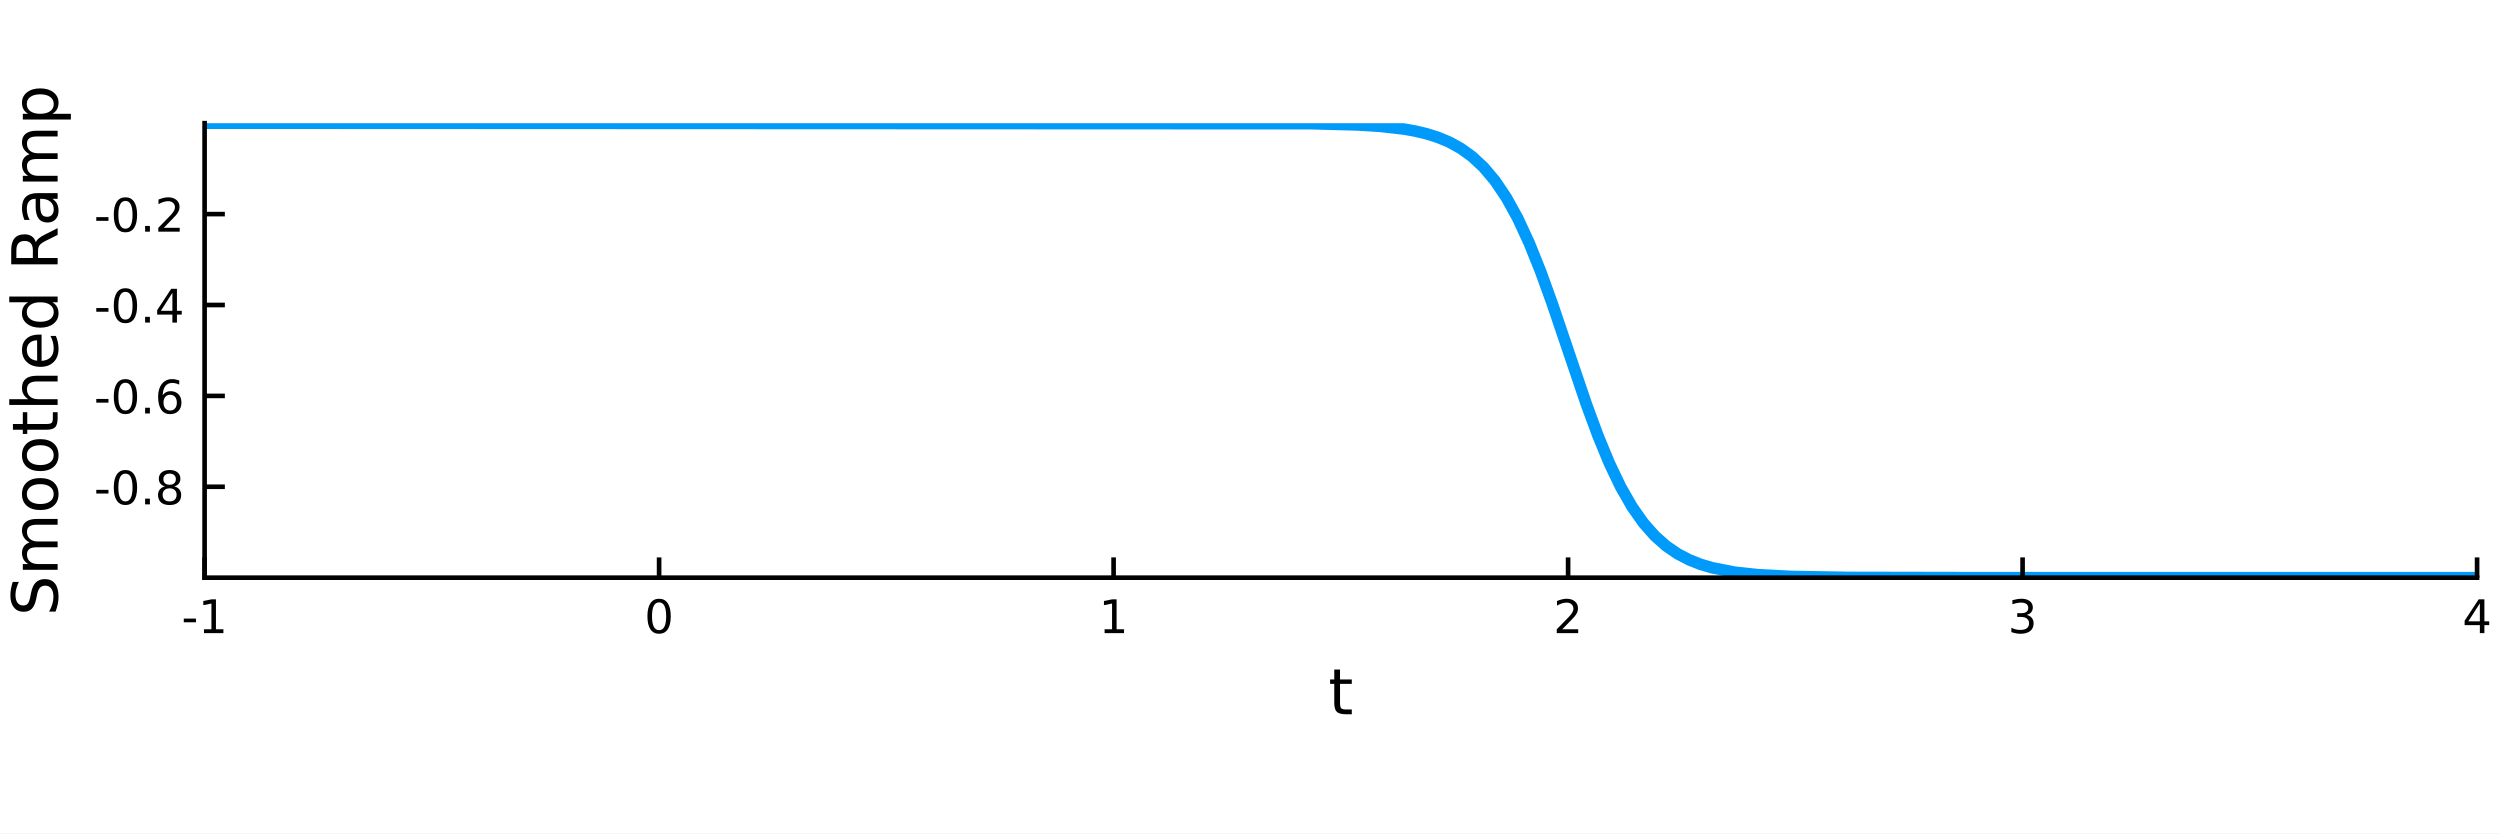
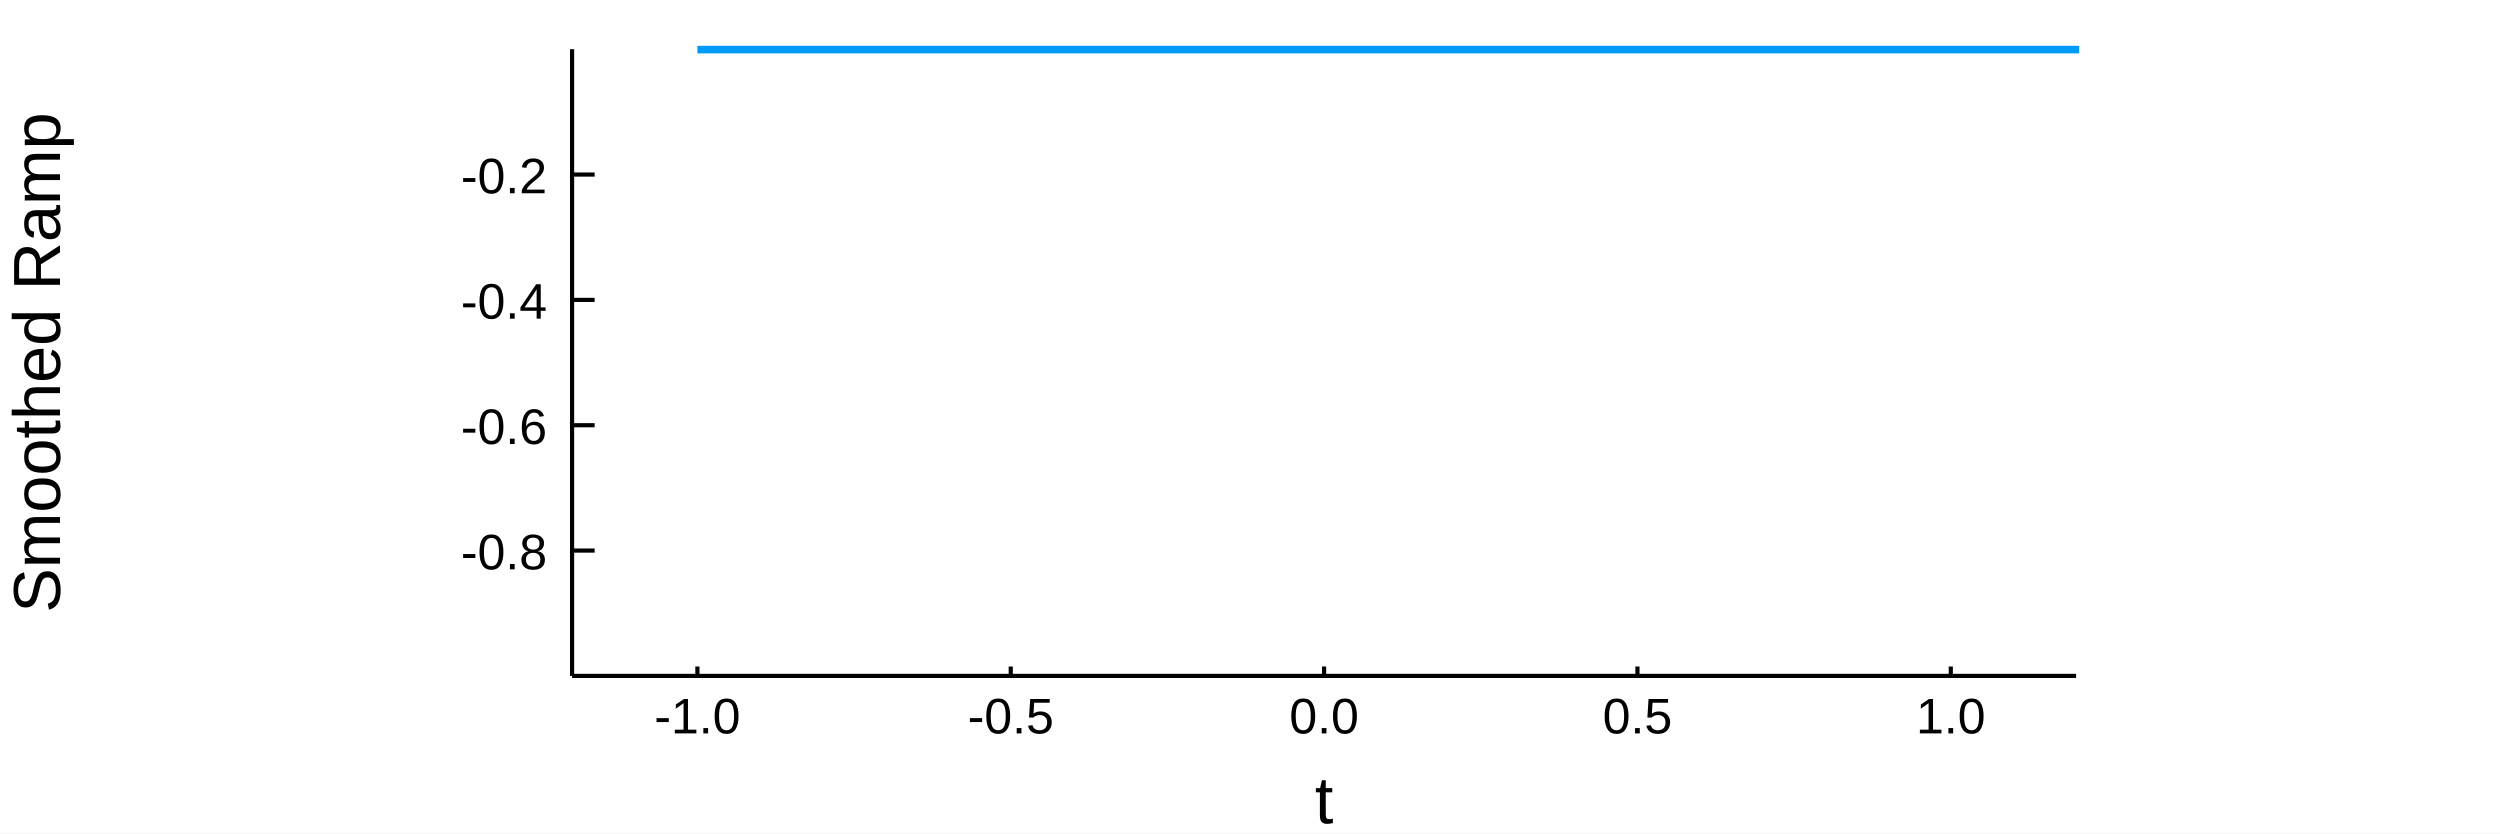
- <svg xmlns="http://www.w3.org/2000/svg" xmlns:xlink="http://www.w3.org/1999/xlink" height="144pt" version="1.1" viewBox="0 0 432 144" width="432pt">
+ <svg xmlns="http://www.w3.org/2000/svg" width="600" height="200" viewBox="0 0 600 200">
  <defs>
-     <style type="text/css">
- *{stroke-linecap:butt;stroke-linejoin:round;}
-   </style>
-   </defs>
-   <g id="figure_1">
-     <g id="patch_1">
-       <path d="M 0 144  L 432 144  L 432 0  L 0 0  z " style="fill:#ffffff;" />
-     </g>
-     <g id="axes_1">
-       <g id="patch_2">
-         <path d="M 35.355 99.824  L 428.04 99.824  L 428.04 21.286  L 35.355 21.286  z " style="fill:#ffffff;" />
-       </g>
-       <g id="line2d_1">
-         <path clip-path="url(#p2e0803ec8f)" d="M 35.355 21.286  L 226.764 21.378  L 234.657 21.591  L 238.604 21.842  L 242.551 22.295  L 244.524 22.644  L 246.497 23.111  L 248.471 23.733  L 250.444 24.558  L 252.417 25.646  L 254.39 27.067  L 256.364 28.904  L 258.337 31.244  L 260.31 34.173  L 262.284 37.757  L 264.257 42.023  L 266.23 46.936  L 268.203 52.388  L 274.123 69.847  L 276.097 75.204  L 278.07 79.994  L 280.043 84.124  L 282.017 87.573  L 283.99 90.379  L 285.963 92.611  L 287.936 94.358  L 289.91 95.706  L 291.883 96.736  L 293.856 97.516  L 295.83 98.103  L 299.776 98.873  L 303.723 99.301  L 309.643 99.611  L 319.509 99.776  L 343.189 99.822  L 428.04 99.824  L 428.04 99.824  " style="fill:none;stroke:#009afa;stroke-linecap:round;stroke-width:2;" />
-       </g>
-       <g id="matplotlib.axis_1">
-         <g id="xtick_1">
-           <g id="line2d_2">
-             <defs>
-               <path d="M 0 0  L 0 -3.5  " id="m6fb8977494" style="stroke:#000000;stroke-width:0.8;" />
-             </defs>
-             <g>
-               <use style="stroke:#000000;stroke-width:0.8;" x="35.355" xlink:href="#m6fb8977494" y="99.824" />
-             </g>
-           </g>
-           <g id="text_1">
-             <defs>
-               <path d="M 4.891 31.391  L 31.203 31.391  L 31.203 23.391  L 4.891 23.391  z " id="DejaVuSans-2d" />
-               <path d="M 12.406 8.297  L 28.516 8.297  L 28.516 63.922  L 10.984 60.406  L 10.984 69.391  L 28.422 72.906  L 38.281 72.906  L 38.281 8.297  L 54.391 8.297  L 54.391 0  L 12.406 0  z " id="DejaVuSans-31" />
-             </defs>
-             <g transform="translate(31.36652 109.4023)scale(0.08 -0.08)">
-               <use xlink:href="#DejaVuSans-2d" />
-               <use x="36.084" xlink:href="#DejaVuSans-31" />
-             </g>
-           </g>
-         </g>
-         <g id="xtick_2">
-           <g id="line2d_3">
-             <g>
-               <use style="stroke:#000000;stroke-width:0.8;" x="113.892" xlink:href="#m6fb8977494" y="99.824" />
-             </g>
-           </g>
-           <g id="text_2">
-             <defs>
-               <path d="M 31.781 66.406  Q 24.172 66.406 20.328 58.906  Q 16.5 51.422 16.5 36.375  Q 16.5 21.391 20.328 13.891  Q 24.172 6.391 31.781 6.391  Q 39.453 6.391 43.281 13.891  Q 47.125 21.391 47.125 36.375  Q 47.125 51.422 43.281 58.906  Q 39.453 66.406 31.781 66.406  M 31.781 74.219  Q 44.047 74.219 50.516 64.516  Q 56.984 54.828 56.984 36.375  Q 56.984 17.969 50.516 8.266  Q 44.047 -1.422 31.781 -1.422  Q 19.531 -1.422 13.062 8.266  Q 6.594 17.969 6.594 36.375  Q 6.594 54.828 13.062 64.516  Q 19.531 74.219 31.781 74.219  " id="DejaVuSans-30" />
-             </defs>
-             <g transform="translate(111.3468 109.4023)scale(0.08 -0.08)">
-               <use xlink:href="#DejaVuSans-30" />
-             </g>
-           </g>
-         </g>
-         <g id="xtick_3">
-           <g id="line2d_4">
-             <g>
-               <use style="stroke:#000000;stroke-width:0.8;" x="192.429" xlink:href="#m6fb8977494" y="99.824" />
-             </g>
-           </g>
-           <g id="text_3">
-             <g transform="translate(189.8839 109.4023)scale(0.08 -0.08)">
-               <use xlink:href="#DejaVuSans-31" />
-             </g>
-           </g>
-         </g>
-         <g id="xtick_4">
-           <g id="line2d_5">
-             <g>
-               <use style="stroke:#000000;stroke-width:0.8;" x="270.966" xlink:href="#m6fb8977494" y="99.824" />
-             </g>
-           </g>
-           <g id="text_4">
-             <defs>
-               <path d="M 19.188 8.297  L 53.609 8.297  L 53.609 0  L 7.328 0  L 7.328 8.297  Q 12.938 14.109 22.625 23.891  Q 32.328 33.688 34.812 36.531  Q 39.547 41.844 41.422 45.531  Q 43.312 49.219 43.312 52.781  Q 43.312 58.594 39.234 62.25  Q 35.156 65.922 28.609 65.922  Q 23.969 65.922 18.812 64.312  Q 13.672 62.703 7.812 59.422  L 7.812 69.391  Q 13.766 71.781 18.938 73  Q 24.125 74.219 28.422 74.219  Q 39.75 74.219 46.484 68.547  Q 53.219 62.891 53.219 53.422  Q 53.219 48.922 51.531 44.891  Q 49.859 40.875 45.406 35.406  Q 44.188 33.984 37.641 27.219  Q 31.109 20.453 19.188 8.297  " id="DejaVuSans-32" />
-             </defs>
-             <g transform="translate(268.4211 109.4023)scale(0.08 -0.08)">
-               <use xlink:href="#DejaVuSans-32" />
-             </g>
-           </g>
-         </g>
-         <g id="xtick_5">
-           <g id="line2d_6">
-             <g>
-               <use style="stroke:#000000;stroke-width:0.8;" x="349.503" xlink:href="#m6fb8977494" y="99.824" />
-             </g>
-           </g>
-           <g id="text_5">
-             <defs>
-               <path d="M 40.578 39.312  Q 47.656 37.797 51.625 33  Q 55.609 28.219 55.609 21.188  Q 55.609 10.406 48.188 4.484  Q 40.766 -1.422 27.094 -1.422  Q 22.516 -1.422 17.656 -0.516  Q 12.797 0.391 7.625 2.203  L 7.625 11.719  Q 11.719 9.328 16.594 8.109  Q 21.484 6.891 26.812 6.891  Q 36.078 6.891 40.938 10.547  Q 45.797 14.203 45.797 21.188  Q 45.797 27.641 41.281 31.266  Q 36.766 34.906 28.719 34.906  L 20.219 34.906  L 20.219 43.016  L 29.109 43.016  Q 36.375 43.016 40.234 45.922  Q 44.094 48.828 44.094 54.297  Q 44.094 59.906 40.109 62.906  Q 36.141 65.922 28.719 65.922  Q 24.656 65.922 20.016 65.031  Q 15.375 64.156 9.812 62.312  L 9.812 71.094  Q 15.438 72.656 20.344 73.438  Q 25.25 74.219 29.594 74.219  Q 40.828 74.219 47.359 69.109  Q 53.906 64.016 53.906 55.328  Q 53.906 49.266 50.438 45.094  Q 46.969 40.922 40.578 39.312  " id="DejaVuSans-33" />
-             </defs>
-             <g transform="translate(346.9582 109.4023)scale(0.08 -0.08)">
-               <use xlink:href="#DejaVuSans-33" />
-             </g>
-           </g>
-         </g>
-         <g id="xtick_6">
-           <g id="line2d_7">
-             <g>
-               <use style="stroke:#000000;stroke-width:0.8;" x="428.04" xlink:href="#m6fb8977494" y="99.824" />
-             </g>
-           </g>
-           <g id="text_6">
-             <defs>
-               <path d="M 37.797 64.312  L 12.891 25.391  L 37.797 25.391  z M 35.203 72.906  L 47.609 72.906  L 47.609 25.391  L 58.016 25.391  L 58.016 17.188  L 47.609 17.188  L 47.609 0  L 37.797 0  L 37.797 17.188  L 4.891 17.188  L 4.891 26.703  z " id="DejaVuSans-34" />
-             </defs>
-             <g transform="translate(425.4954 109.4023)scale(0.08 -0.08)">
-               <use xlink:href="#DejaVuSans-34" />
-             </g>
-           </g>
-         </g>
-         <g id="text_7">
-           <defs>
-             <path d="M 18.312 70.219  L 18.312 54.688  L 36.812 54.688  L 36.812 47.703  L 18.312 47.703  L 18.312 18.016  Q 18.312 11.328 20.141 9.422  Q 21.969 7.516 27.594 7.516  L 36.812 7.516  L 36.812 0  L 27.594 0  Q 17.188 0 13.234 3.875  Q 9.281 7.766 9.281 18.016  L 9.281 47.703  L 2.688 47.703  L 2.688 54.688  L 9.281 54.688  L 9.281 70.219  z " id="DejaVuSans-74" />
-           </defs>
-           <g transform="translate(229.5413 123.4244)scale(0.11 -0.11)">
-             <use xlink:href="#DejaVuSans-74" />
-           </g>
-         </g>
-       </g>
-       <g id="matplotlib.axis_2">
-         <g id="ytick_1">
-           <g id="line2d_8">
-             <defs>
-               <path d="M 0 0  L 3.5 0  " id="mff138fa1f5" style="stroke:#000000;stroke-width:0.8;" />
-             </defs>
-             <g>
-               <use style="stroke:#000000;stroke-width:0.8;" x="35.355" xlink:href="#mff138fa1f5" y="84.116" />
-             </g>
-           </g>
-           <g id="text_8">
-             <defs>
-               <path d="M 10.688 12.406  L 21 12.406  L 21 0  L 10.688 0  z " id="DejaVuSans-2e" />
-               <path d="M 31.781 34.625  Q 24.75 34.625 20.719 30.859  Q 16.703 27.094 16.703 20.516  Q 16.703 13.922 20.719 10.156  Q 24.75 6.391 31.781 6.391  Q 38.812 6.391 42.859 10.172  Q 46.922 13.969 46.922 20.516  Q 46.922 27.094 42.891 30.859  Q 38.875 34.625 31.781 34.625  M 21.922 38.812  Q 15.578 40.375 12.031 44.719  Q 8.5 49.078 8.5 55.328  Q 8.5 64.062 14.719 69.141  Q 20.953 74.219 31.781 74.219  Q 42.672 74.219 48.875 69.141  Q 55.078 64.062 55.078 55.328  Q 55.078 49.078 51.531 44.719  Q 48 40.375 41.703 38.812  Q 48.828 37.156 52.797 32.312  Q 56.781 27.484 56.781 20.516  Q 56.781 9.906 50.312 4.234  Q 43.844 -1.422 31.781 -1.422  Q 19.734 -1.422 13.25 4.234  Q 6.781 9.906 6.781 20.516  Q 6.781 27.484 10.781 32.312  Q 14.797 37.156 21.922 38.812  M 18.312 54.391  Q 18.312 48.734 21.844 45.562  Q 25.391 42.391 31.781 42.391  Q 38.141 42.391 41.719 45.562  Q 45.312 48.734 45.312 54.391  Q 45.312 60.062 41.719 63.234  Q 38.141 66.406 31.781 66.406  Q 25.391 66.406 21.844 63.234  Q 18.312 60.062 18.312 54.391  " id="DejaVuSans-38" />
-             </defs>
-             <g transform="translate(16.2459 87.15552)scale(0.08 -0.08)">
-               <use xlink:href="#DejaVuSans-2d" />
-               <use x="36.084" xlink:href="#DejaVuSans-30" />
-               <use x="99.707" xlink:href="#DejaVuSans-2e" />
-               <use x="131.494" xlink:href="#DejaVuSans-38" />
-             </g>
-           </g>
-         </g>
-         <g id="ytick_2">
-           <g id="line2d_9">
-             <g>
-               <use style="stroke:#000000;stroke-width:0.8;" x="35.355" xlink:href="#mff138fa1f5" y="68.409" />
-             </g>
-           </g>
-           <g id="text_9">
-             <defs>
-               <path d="M 33.016 40.375  Q 26.375 40.375 22.484 35.828  Q 18.609 31.297 18.609 23.391  Q 18.609 15.531 22.484 10.953  Q 26.375 6.391 33.016 6.391  Q 39.656 6.391 43.531 10.953  Q 47.406 15.531 47.406 23.391  Q 47.406 31.297 43.531 35.828  Q 39.656 40.375 33.016 40.375  M 52.594 71.297  L 52.594 62.312  Q 48.875 64.062 45.094 64.984  Q 41.312 65.922 37.594 65.922  Q 27.828 65.922 22.672 59.328  Q 17.531 52.734 16.797 39.406  Q 19.672 43.656 24.016 45.922  Q 28.375 48.188 33.594 48.188  Q 44.578 48.188 50.953 41.516  Q 57.328 34.859 57.328 23.391  Q 57.328 12.156 50.688 5.359  Q 44.047 -1.422 33.016 -1.422  Q 20.359 -1.422 13.672 8.266  Q 6.984 17.969 6.984 36.375  Q 6.984 53.656 15.188 63.938  Q 23.391 74.219 37.203 74.219  Q 40.922 74.219 44.703 73.484  Q 48.484 72.75 52.594 71.297  " id="DejaVuSans-36" />
-             </defs>
-             <g transform="translate(16.2459 71.44809)scale(0.08 -0.08)">
-               <use xlink:href="#DejaVuSans-2d" />
-               <use x="36.084" xlink:href="#DejaVuSans-30" />
-               <use x="99.707" xlink:href="#DejaVuSans-2e" />
-               <use x="131.494" xlink:href="#DejaVuSans-36" />
-             </g>
-           </g>
-         </g>
-         <g id="ytick_3">
-           <g id="line2d_10">
-             <g>
-               <use style="stroke:#000000;stroke-width:0.8;" x="35.355" xlink:href="#mff138fa1f5" y="52.701" />
-             </g>
-           </g>
-           <g id="text_10">
-             <g transform="translate(16.2459 55.74066)scale(0.08 -0.08)">
-               <use xlink:href="#DejaVuSans-2d" />
-               <use x="36.084" xlink:href="#DejaVuSans-30" />
-               <use x="99.707" xlink:href="#DejaVuSans-2e" />
-               <use x="131.494" xlink:href="#DejaVuSans-34" />
-             </g>
-           </g>
-         </g>
-         <g id="ytick_4">
-           <g id="line2d_11">
-             <g>
-               <use style="stroke:#000000;stroke-width:0.8;" x="35.355" xlink:href="#mff138fa1f5" y="36.994" />
-             </g>
-           </g>
-           <g id="text_11">
-             <g transform="translate(16.2459 40.03323)scale(0.08 -0.08)">
-               <use xlink:href="#DejaVuSans-2d" />
-               <use x="36.084" xlink:href="#DejaVuSans-30" />
-               <use x="99.707" xlink:href="#DejaVuSans-2e" />
-               <use x="131.494" xlink:href="#DejaVuSans-32" />
-             </g>
-           </g>
-         </g>
-         <g id="text_12">
-           <defs>
-             <path d="M 53.516 70.516  L 53.516 60.891  Q 47.906 63.578 42.922 64.891  Q 37.938 66.219 33.297 66.219  Q 25.25 66.219 20.875 63.094  Q 16.5 59.969 16.5 54.203  Q 16.5 49.359 19.406 46.891  Q 22.312 44.438 30.422 42.922  L 36.375 41.703  Q 47.406 39.594 52.656 34.297  Q 57.906 29 57.906 20.125  Q 57.906 9.516 50.797 4.047  Q 43.703 -1.422 29.984 -1.422  Q 24.812 -1.422 18.969 -0.25  Q 13.141 0.922 6.891 3.219  L 6.891 13.375  Q 12.891 10.016 18.656 8.297  Q 24.422 6.594 29.984 6.594  Q 38.422 6.594 43.016 9.906  Q 47.609 13.234 47.609 19.391  Q 47.609 24.75 44.312 27.781  Q 41.016 30.812 33.5 32.328  L 27.484 33.5  Q 16.453 35.688 11.516 40.375  Q 6.594 45.062 6.594 53.422  Q 6.594 63.094 13.406 68.656  Q 20.219 74.219 32.172 74.219  Q 37.312 74.219 42.625 73.281  Q 47.953 72.359 53.516 70.516  " id="DejaVuSans-53" />
-             <path d="M 52 44.188  Q 55.375 50.25 60.062 53.125  Q 64.75 56 71.094 56  Q 79.641 56 84.281 50.016  Q 88.922 44.047 88.922 33.016  L 88.922 0  L 79.891 0  L 79.891 32.719  Q 79.891 40.578 77.094 44.375  Q 74.312 48.188 68.609 48.188  Q 61.625 48.188 57.562 43.547  Q 53.516 38.922 53.516 30.906  L 53.516 0  L 44.484 0  L 44.484 32.719  Q 44.484 40.625 41.703 44.406  Q 38.922 48.188 33.109 48.188  Q 26.219 48.188 22.156 43.531  Q 18.109 38.875 18.109 30.906  L 18.109 0  L 9.078 0  L 9.078 54.688  L 18.109 54.688  L 18.109 46.188  Q 21.188 51.219 25.484 53.609  Q 29.781 56 35.688 56  Q 41.656 56 45.828 52.969  Q 50 49.953 52 44.188  " id="DejaVuSans-6d" />
-             <path d="M 30.609 48.391  Q 23.391 48.391 19.188 42.75  Q 14.984 37.109 14.984 27.297  Q 14.984 17.484 19.156 11.844  Q 23.344 6.203 30.609 6.203  Q 37.797 6.203 41.984 11.859  Q 46.188 17.531 46.188 27.297  Q 46.188 37.016 41.984 42.703  Q 37.797 48.391 30.609 48.391  M 30.609 56  Q 42.328 56 49.016 48.375  Q 55.719 40.766 55.719 27.297  Q 55.719 13.875 49.016 6.219  Q 42.328 -1.422 30.609 -1.422  Q 18.844 -1.422 12.172 6.219  Q 5.516 13.875 5.516 27.297  Q 5.516 40.766 12.172 48.375  Q 18.844 56 30.609 56  " id="DejaVuSans-6f" />
-             <path d="M 54.891 33.016  L 54.891 0  L 45.906 0  L 45.906 32.719  Q 45.906 40.484 42.875 44.328  Q 39.844 48.188 33.797 48.188  Q 26.516 48.188 22.312 43.547  Q 18.109 38.922 18.109 30.906  L 18.109 0  L 9.078 0  L 9.078 75.984  L 18.109 75.984  L 18.109 46.188  Q 21.344 51.125 25.703 53.562  Q 30.078 56 35.797 56  Q 45.219 56 50.047 50.172  Q 54.891 44.344 54.891 33.016  " id="DejaVuSans-68" />
-             <path d="M 56.203 29.594  L 56.203 25.203  L 14.891 25.203  Q 15.484 15.922 20.484 11.062  Q 25.484 6.203 34.422 6.203  Q 39.594 6.203 44.453 7.469  Q 49.312 8.734 54.109 11.281  L 54.109 2.781  Q 49.266 0.734 44.188 -0.344  Q 39.109 -1.422 33.891 -1.422  Q 20.797 -1.422 13.156 6.188  Q 5.516 13.812 5.516 26.812  Q 5.516 40.234 12.766 48.109  Q 20.016 56 32.328 56  Q 43.359 56 49.781 48.891  Q 56.203 41.797 56.203 29.594  M 47.219 32.234  Q 47.125 39.594 43.094 43.984  Q 39.062 48.391 32.422 48.391  Q 24.906 48.391 20.391 44.141  Q 15.875 39.891 15.188 32.172  z " id="DejaVuSans-65" />
-             <path d="M 45.406 46.391  L 45.406 75.984  L 54.391 75.984  L 54.391 0  L 45.406 0  L 45.406 8.203  Q 42.578 3.328 38.25 0.953  Q 33.938 -1.422 27.875 -1.422  Q 17.969 -1.422 11.734 6.484  Q 5.516 14.406 5.516 27.297  Q 5.516 40.188 11.734 48.094  Q 17.969 56 27.875 56  Q 33.938 56 38.25 53.625  Q 42.578 51.266 45.406 46.391  M 14.797 27.297  Q 14.797 17.391 18.875 11.75  Q 22.953 6.109 30.078 6.109  Q 37.203 6.109 41.297 11.75  Q 45.406 17.391 45.406 27.297  Q 45.406 37.203 41.297 42.844  Q 37.203 48.484 30.078 48.484  Q 22.953 48.484 18.875 42.844  Q 14.797 37.203 14.797 27.297  " id="DejaVuSans-64" />
-             <path id="DejaVuSans-20" />
-             <path d="M 44.391 34.188  Q 47.562 33.109 50.562 29.594  Q 53.562 26.078 56.594 19.922  L 66.609 0  L 56 0  L 46.688 18.703  Q 43.062 26.031 39.672 28.422  Q 36.281 30.812 30.422 30.812  L 19.672 30.812  L 19.672 0  L 9.812 0  L 9.812 72.906  L 32.078 72.906  Q 44.578 72.906 50.734 67.672  Q 56.891 62.453 56.891 51.906  Q 56.891 45.016 53.688 40.469  Q 50.484 35.938 44.391 34.188  M 19.672 64.797  L 19.672 38.922  L 32.078 38.922  Q 39.203 38.922 42.844 42.219  Q 46.484 45.516 46.484 51.906  Q 46.484 58.297 42.844 61.547  Q 39.203 64.797 32.078 64.797  z " id="DejaVuSans-52" />
-             <path d="M 34.281 27.484  Q 23.391 27.484 19.188 25  Q 14.984 22.516 14.984 16.5  Q 14.984 11.719 18.141 8.906  Q 21.297 6.109 26.703 6.109  Q 34.188 6.109 38.703 11.406  Q 43.219 16.703 43.219 25.484  L 43.219 27.484  z M 52.203 31.203  L 52.203 0  L 43.219 0  L 43.219 8.297  Q 40.141 3.328 35.547 0.953  Q 30.953 -1.422 24.312 -1.422  Q 15.922 -1.422 10.953 3.297  Q 6 8.016 6 15.922  Q 6 25.141 12.172 29.828  Q 18.359 34.516 30.609 34.516  L 43.219 34.516  L 43.219 35.406  Q 43.219 41.609 39.141 45  Q 35.062 48.391 27.688 48.391  Q 23 48.391 18.547 47.266  Q 14.109 46.141 10.016 43.891  L 10.016 52.203  Q 14.938 54.109 19.578 55.047  Q 24.219 56 28.609 56  Q 40.484 56 46.344 49.844  Q 52.203 43.703 52.203 31.203  " id="DejaVuSans-61" />
-             <path d="M 18.109 8.203  L 18.109 -20.797  L 9.078 -20.797  L 9.078 54.688  L 18.109 54.688  L 18.109 46.391  Q 20.953 51.266 25.266 53.625  Q 29.594 56 35.594 56  Q 45.562 56 51.781 48.094  Q 58.016 40.188 58.016 27.297  Q 58.016 14.406 51.781 6.484  Q 45.562 -1.422 35.594 -1.422  Q 29.594 -1.422 25.266 0.953  Q 20.953 3.328 18.109 8.203  M 48.688 27.297  Q 48.688 37.203 44.609 42.844  Q 40.531 48.484 33.406 48.484  Q 26.266 48.484 22.188 42.844  Q 18.109 37.203 18.109 27.297  Q 18.109 17.391 22.188 11.75  Q 26.266 6.109 33.406 6.109  Q 40.531 6.109 44.609 11.75  Q 48.688 17.391 48.688 27.297  " id="DejaVuSans-70" />
-           </defs>
-           <g transform="translate(9.958239 106.4396)rotate(-90)scale(0.11 -0.11)">
-             <use xlink:href="#DejaVuSans-53" />
-             <use x="63.477" xlink:href="#DejaVuSans-6d" />
-             <use x="160.889" xlink:href="#DejaVuSans-6f" />
-             <use x="222.07" xlink:href="#DejaVuSans-6f" />
-             <use x="283.252" xlink:href="#DejaVuSans-74" />
-             <use x="322.461" xlink:href="#DejaVuSans-68" />
-             <use x="385.84" xlink:href="#DejaVuSans-65" />
-             <use x="447.363" xlink:href="#DejaVuSans-64" />
-             <use x="510.84" xlink:href="#DejaVuSans-20" />
-             <use x="542.627" xlink:href="#DejaVuSans-52" />
-             <use x="612.078" xlink:href="#DejaVuSans-61" />
-             <use x="673.357" xlink:href="#DejaVuSans-6d" />
-             <use x="770.77" xlink:href="#DejaVuSans-70" />
-           </g>
-         </g>
-       </g>
-       <g id="patch_3">
-         <path d="M 35.355 99.824  L 35.355 21.286  " style="fill:none;stroke:#000000;stroke-linecap:square;stroke-linejoin:miter;stroke-width:0.8;" />
-       </g>
-       <g id="patch_4">
-         <path d="M 35.355 99.824  L 428.04 99.824  " style="fill:none;stroke:#000000;stroke-linecap:square;stroke-linejoin:miter;stroke-width:0.8;" />
-       </g>
-     </g>
-   </g>
-   <defs>
-     <clipPath id="p2e0803ec8f">
-       <rect height="78.537" width="392.686" x="35.355" y="21.286" />
+     <clipPath id="clip0200">
+       <rect x="0" y="0" width="600" height="200" />
    </clipPath>
  </defs>
+   <polygon clip-path="url(#clip0200)" points=" 0,200 600,200 600,0 0,0    " fill="#ffffff" fill-opacity="1" />
+   <defs>
+     <clipPath id="clip0201">
+       <rect x="120" y="0" width="421" height="200" />
+     </clipPath>
+   </defs>
+   <polygon clip-path="url(#clip0200)" points=" 137.296,162.216 498.269,162.216 498.269,11.811 137.296,11.811    " fill="#ffffff" fill-opacity="1" />
+   <defs>
+     <clipPath id="clip0202">
+       <rect x="137" y="11" width="362" height="151" />
+     </clipPath>
+   </defs>
+   <polyline clip-path="url(#clip0200)" style="stroke:#000000; stroke-width:1; stroke-opacity:1; fill:none" points="   137.296,162.216 498.269,162.216    " />
+   <polyline clip-path="url(#clip0200)" style="stroke:#000000; stroke-width:1; stroke-opacity:1; fill:none" points="   137.296,162.216 137.296,11.811    " />
+   <polyline clip-path="url(#clip0200)" style="stroke:#000000; stroke-width:1; stroke-opacity:1; fill:none" points="   167.377,162.216 167.377,159.96    " />
+   <polyline clip-path="url(#clip0200)" style="stroke:#000000; stroke-width:1; stroke-opacity:1; fill:none" points="   242.58,162.216 242.58,159.96    " />
+   <polyline clip-path="url(#clip0200)" style="stroke:#000000; stroke-width:1; stroke-opacity:1; fill:none" points="   317.783,162.216 317.783,159.96    " />
+   <polyline clip-path="url(#clip0200)" style="stroke:#000000; stroke-width:1; stroke-opacity:1; fill:none" points="   392.985,162.216 392.985,159.96    " />
+   <polyline clip-path="url(#clip0200)" style="stroke:#000000; stroke-width:1; stroke-opacity:1; fill:none" points="   468.188,162.216 468.188,159.96    " />
+   <polyline clip-path="url(#clip0200)" style="stroke:#000000; stroke-width:1; stroke-opacity:1; fill:none" points="   137.296,132.135 142.711,132.135    " />
+   <polyline clip-path="url(#clip0200)" style="stroke:#000000; stroke-width:1; stroke-opacity:1; fill:none" points="   137.296,102.054 142.711,102.054    " />
+   <polyline clip-path="url(#clip0200)" style="stroke:#000000; stroke-width:1; stroke-opacity:1; fill:none" points="   137.296,71.973 142.711,71.973    " />
+   <polyline clip-path="url(#clip0200)" style="stroke:#000000; stroke-width:1; stroke-opacity:1; fill:none" points="   137.296,41.892 142.711,41.892    " />
+   <g clip-path="url(#clip0200)">
+     <text style="fill:#000000; fill-opacity:1; font-family:Arial,Helvetica Neue,Helvetica,sans-serif; font-size:12; text-anchor:middle;" transform="rotate(0, 167.377, 176.016)" x="167.377" y="176.016">-1.0</text>
+   </g>
+   <g clip-path="url(#clip0200)">
+     <text style="fill:#000000; fill-opacity:1; font-family:Arial,Helvetica Neue,Helvetica,sans-serif; font-size:12; text-anchor:middle;" transform="rotate(0, 242.58, 176.016)" x="242.58" y="176.016">-0.5</text>
+   </g>
+   <g clip-path="url(#clip0200)">
+     <text style="fill:#000000; fill-opacity:1; font-family:Arial,Helvetica Neue,Helvetica,sans-serif; font-size:12; text-anchor:middle;" transform="rotate(0, 317.783, 176.016)" x="317.783" y="176.016">0.0</text>
+   </g>
+   <g clip-path="url(#clip0200)">
+     <text style="fill:#000000; fill-opacity:1; font-family:Arial,Helvetica Neue,Helvetica,sans-serif; font-size:12; text-anchor:middle;" transform="rotate(0, 392.985, 176.016)" x="392.985" y="176.016">0.5</text>
+   </g>
+   <g clip-path="url(#clip0200)">
+     <text style="fill:#000000; fill-opacity:1; font-family:Arial,Helvetica Neue,Helvetica,sans-serif; font-size:12; text-anchor:middle;" transform="rotate(0, 468.188, 176.016)" x="468.188" y="176.016">1.0</text>
+   </g>
+   <g clip-path="url(#clip0200)">
+     <text style="fill:#000000; fill-opacity:1; font-family:Arial,Helvetica Neue,Helvetica,sans-serif; font-size:12; text-anchor:end;" transform="rotate(0, 131.296, 136.635)" x="131.296" y="136.635">-0.8</text>
+   </g>
+   <g clip-path="url(#clip0200)">
+     <text style="fill:#000000; fill-opacity:1; font-family:Arial,Helvetica Neue,Helvetica,sans-serif; font-size:12; text-anchor:end;" transform="rotate(0, 131.296, 106.554)" x="131.296" y="106.554">-0.6</text>
+   </g>
+   <g clip-path="url(#clip0200)">
+     <text style="fill:#000000; fill-opacity:1; font-family:Arial,Helvetica Neue,Helvetica,sans-serif; font-size:12; text-anchor:end;" transform="rotate(0, 131.296, 76.4732)" x="131.296" y="76.473">-0.4</text>
+   </g>
+   <g clip-path="url(#clip0200)">
+     <text style="fill:#000000; fill-opacity:1; font-family:Arial,Helvetica Neue,Helvetica,sans-serif; font-size:12; text-anchor:end;" transform="rotate(0, 131.296, 46.3921)" x="131.296" y="46.392">-0.2</text>
+   </g>
+   <g clip-path="url(#clip0200)">
+     <text style="fill:#000000; fill-opacity:1; font-family:Arial,Helvetica Neue,Helvetica,sans-serif; font-size:16; text-anchor:middle;" transform="rotate(0, 317.783, 197.6)" x="317.783" y="197.6">t</text>
+   </g>
+   <g clip-path="url(#clip0200)">
+     <text style="fill:#000000; fill-opacity:1; font-family:Arial,Helvetica Neue,Helvetica,sans-serif; font-size:16; text-anchor:middle;" transform="rotate(-90, 14.4, 87.0137)" x="14.4" y="87.014">Smoothed Ramp</text>
+   </g>
+   <polyline clip-path="url(#clip0202)" style="stroke:#009af9; stroke-width:2; stroke-opacity:1; fill:none" points="   167.377,11.811 171.156,11.811 174.935,11.811 178.714,11.811 182.493,11.811 186.272,11.811 190.051,11.811 193.83,11.811 197.609,11.811 201.388,11.811    205.167,11.811 208.946,11.811 212.725,11.811 216.504,11.811 220.283,11.811 224.063,11.811 227.842,11.811 231.621,11.811 235.4,11.811 239.179,11.811    242.958,11.811 246.737,11.811 250.516,11.811 254.295,11.811 258.074,11.811 261.853,11.811 265.632,11.811 269.411,11.811 273.19,11.811 276.969,11.811    280.748,11.811 284.527,11.811 288.306,11.811 292.085,11.811 295.864,11.811 299.643,11.811 303.422,11.811 307.201,11.811 310.98,11.811 314.759,11.811    318.538,11.811 322.317,11.811 326.096,11.811 329.875,11.811 333.654,11.811 337.433,11.811 341.212,11.811 344.992,11.811 348.771,11.811 352.55,11.811    356.329,11.811 360.108,11.811 363.887,11.811 367.666,11.811 371.445,11.811 375.224,11.811 379.003,11.811 382.782,11.811 386.561,11.811 390.34,11.811    394.119,11.811 397.898,11.811 401.677,11.811 405.456,11.811 409.235,11.811 413.014,11.811 416.793,11.811 420.572,11.811 424.351,11.811 428.13,11.811    431.909,11.811 435.688,11.811 439.467,11.811 443.246,11.811 447.025,11.811 450.804,11.811 454.583,11.811 458.362,11.811 462.142,11.812 465.921,11.812    469.7,11.812 473.479,11.812 477.258,11.813 481.037,11.814 484.816,11.815 488.595,11.816 492.374,11.817 496.153,11.82 499.932,11.823 503.711,11.827    507.49,11.832 511.269,11.84 515.048,11.85 518.827,11.864 522.606,11.882 526.385,11.907 530.164,11.941 533.943,11.986 537.722,12.048 541.501,12.131    545.28,12.243 549.059,12.395 552.838,12.599 556.617,12.874 560.396,13.245 564.175,13.743 567.954,14.412 571.733,15.305 575.512,16.497 579.291,18.077    583.071,20.159 586.85,22.881 590.629,26.398 594.408,30.881 598.187,36.49 601.966,43.354 605.745,51.523 609.524,60.933 613.303,71.373 617.082,82.484    620.861,93.797 624.64,104.809 628.419,115.068 632.198,124.242 635.977,132.151 639.756,138.756 643.535,144.128 647.314,148.404 651.093,151.749 654.872,154.331    658.651,156.303 662.43,157.797 666.209,158.922 669.988,159.766 673.767,160.396 677.546,160.866 681.325,161.215 685.104,161.474 688.883,161.667 692.662,161.809    696.441,161.915 700.22,161.994 704,162.051 707.779,162.094 711.558,162.126 715.337,162.15 719.116,162.167 722.895,162.18 726.674,162.189 730.453,162.196    734.232,162.202 738.011,162.206 741.79,162.208 745.569,162.21 749.348,162.212 753.127,162.213 756.906,162.214 760.685,162.215 764.464,162.215 768.243,162.215    772.022,162.216 775.801,162.216 779.58,162.216 783.359,162.216 787.138,162.216 790.917,162.216 794.696,162.216 798.475,162.216 802.254,162.216 806.033,162.216    809.812,162.216 813.591,162.216 817.37,162.216 821.149,162.216 824.929,162.216 828.708,162.216 832.487,162.216 836.266,162.216 840.045,162.216 843.824,162.216    847.603,162.216 851.382,162.216 855.161,162.216 858.94,162.216 862.719,162.216 866.498,162.216 870.277,162.216 874.056,162.216 877.835,162.216 881.614,162.216    885.393,162.216 889.172,162.216 892.951,162.216 896.73,162.216 900.509,162.216 904.288,162.216 908.067,162.216 911.846,162.216 915.625,162.216 919.404,162.216       " />
</svg>
